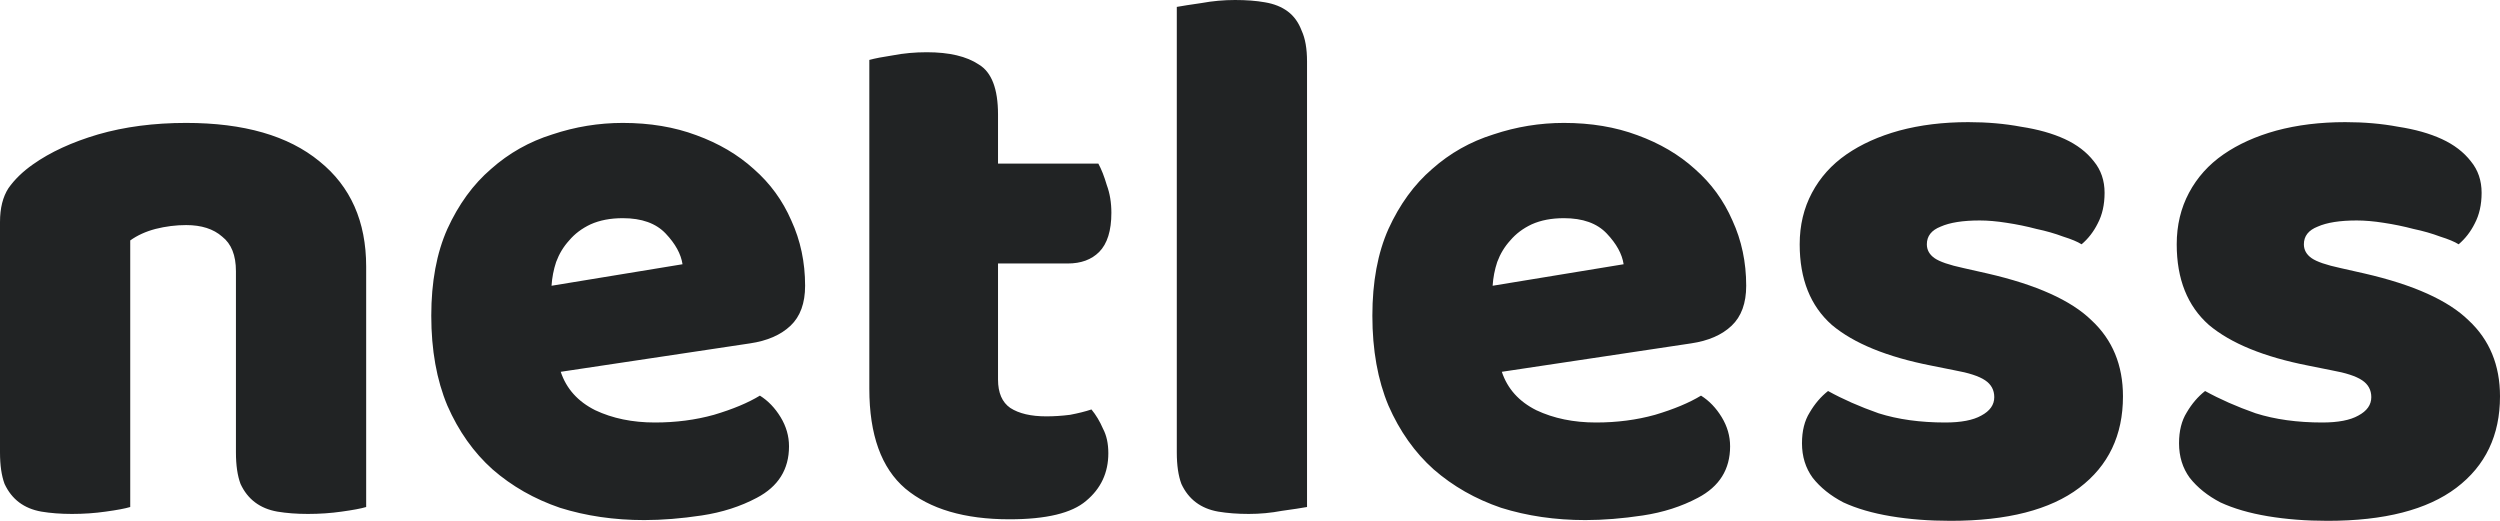
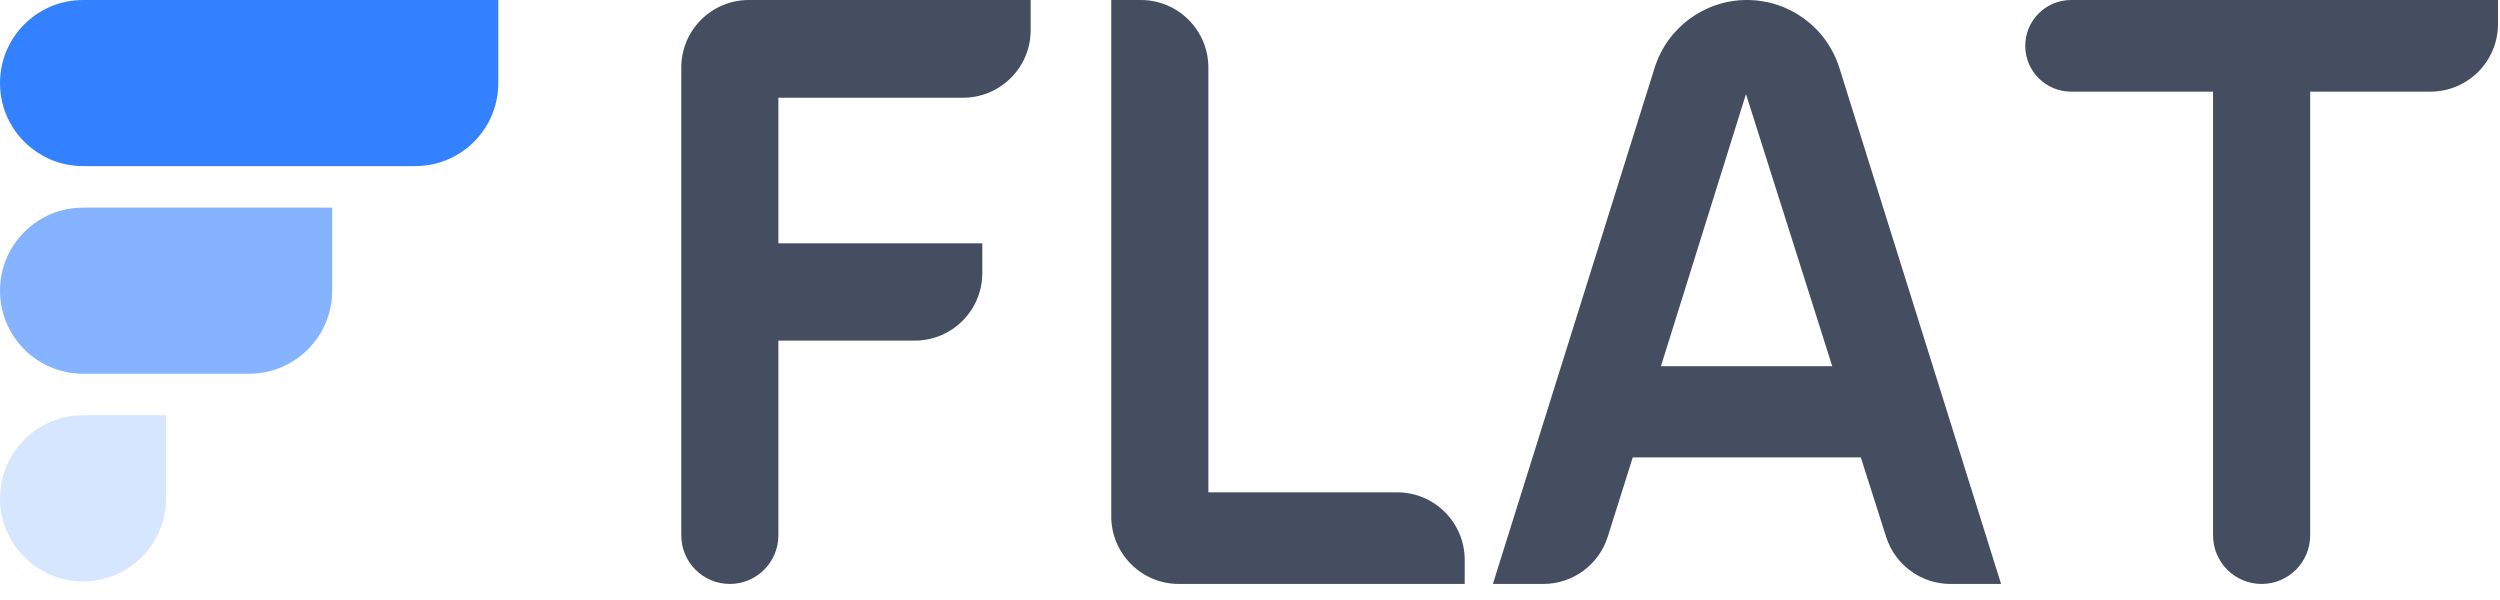
- <svg xmlns="http://www.w3.org/2000/svg" width="96px" height="20px" viewBox="0 0 96 20" version="1.1">
-   <g id="页面-4" stroke="none" stroke-width="1" fill="none" fill-rule="evenodd">
-     <g id="Whiteboard-Guidelines" transform="translate(-591, -923)" fill="#212324" fill-rule="nonzero">
-       <path d="M666.58,927.69 C667.305,927.69 667.982,927.749 668.609,927.867 C669.257,927.966 669.815,928.123 670.286,928.339 C670.757,928.556 671.129,928.841 671.404,929.195 C671.678,929.529 671.816,929.932 671.816,930.404 C671.816,930.856 671.728,931.25 671.551,931.584 C671.394,931.899 671.188,932.164 670.933,932.381 C670.776,932.282 670.541,932.184 670.227,932.086 C669.914,931.968 669.57,931.869 669.198,931.791 C668.825,931.692 668.443,931.614 668.05,931.555 C667.678,931.496 667.335,931.466 667.021,931.466 C666.374,931.466 665.874,931.545 665.521,931.702 C665.168,931.84 664.991,932.066 664.991,932.381 C664.991,932.597 665.089,932.774 665.285,932.912 C665.481,933.049 665.854,933.177 666.403,933.295 L667.315,933.501 C669.198,933.934 670.531,934.534 671.316,935.301 C672.12,936.048 672.522,937.022 672.522,938.221 C672.522,939.716 671.963,940.886 670.845,941.732 C669.727,942.577 668.08,943 665.903,943 C665.079,943 664.315,942.941 663.609,942.823 C662.903,942.705 662.295,942.528 661.785,942.292 C661.295,942.036 660.902,941.722 660.608,941.348 C660.334,940.974 660.196,940.532 660.196,940.021 C660.196,939.549 660.294,939.155 660.491,938.841 C660.687,938.506 660.922,938.231 661.197,938.015 C661.765,938.329 662.412,938.615 663.138,938.87 C663.883,939.106 664.736,939.224 665.697,939.224 C666.305,939.224 666.766,939.136 667.08,938.959 C667.413,938.782 667.58,938.546 667.58,938.251 C667.58,937.975 667.462,937.759 667.227,937.602 C666.992,937.444 666.599,937.317 666.05,937.218 L665.168,937.041 C663.462,936.707 662.187,936.186 661.344,935.478 C660.52,934.75 660.108,933.718 660.108,932.381 C660.108,931.653 660.265,930.994 660.579,930.404 C660.893,929.814 661.334,929.323 661.903,928.929 C662.471,928.536 663.148,928.231 663.932,928.015 C664.736,927.798 665.619,927.69 666.58,927.69 Z M681.058,927.69 C681.784,927.69 682.46,927.749 683.088,927.867 C683.735,927.966 684.294,928.123 684.764,928.339 C685.235,928.556 685.608,928.841 685.882,929.195 C686.157,929.529 686.294,929.932 686.294,930.404 C686.294,930.856 686.206,931.25 686.029,931.584 C685.872,931.899 685.666,932.164 685.412,932.381 C685.255,932.282 685.019,932.184 684.706,932.086 C684.392,931.968 684.049,931.869 683.676,931.791 C683.303,931.692 682.921,931.614 682.529,931.555 C682.156,931.496 681.813,931.466 681.499,931.466 C680.852,931.466 680.352,931.545 679.999,931.702 C679.646,931.84 679.469,932.066 679.469,932.381 C679.469,932.597 679.568,932.774 679.764,932.912 C679.96,933.049 680.332,933.177 680.881,933.295 L681.793,933.501 C683.676,933.934 685.01,934.534 685.794,935.301 C686.598,936.048 687,937.022 687,938.221 C687,939.716 686.441,940.886 685.323,941.732 C684.205,942.577 682.558,943 680.381,943 C679.558,943 678.793,942.941 678.087,942.823 C677.381,942.705 676.773,942.528 676.263,942.292 C675.773,942.036 675.381,941.722 675.086,941.348 C674.812,940.974 674.675,940.532 674.675,940.021 C674.675,939.549 674.773,939.155 674.969,938.841 C675.165,938.506 675.4,938.231 675.675,938.015 C676.244,938.329 676.891,938.615 677.616,938.87 C678.361,939.106 679.215,939.224 680.175,939.224 C680.783,939.224 681.244,939.136 681.558,938.959 C681.891,938.782 682.058,938.546 682.058,938.251 C682.058,937.975 681.94,937.759 681.705,937.602 C681.47,937.444 681.078,937.317 680.528,937.218 L679.646,937.041 C677.94,936.707 676.665,936.186 675.822,935.478 C674.998,934.75 674.586,933.718 674.586,932.381 C674.586,931.653 674.743,930.994 675.057,930.404 C675.371,929.814 675.812,929.323 676.381,928.929 C676.949,928.536 677.626,928.231 678.41,928.015 C679.215,927.798 680.097,927.69 681.058,927.69 Z M614.915,927.72 C615.954,927.72 616.896,927.877 617.739,928.192 C618.602,928.506 619.337,928.939 619.945,929.49 C620.573,930.04 621.053,930.699 621.386,931.466 C621.739,932.233 621.916,933.069 621.916,933.973 C621.916,934.642 621.73,935.153 621.357,935.507 C620.984,935.861 620.465,936.088 619.798,936.186 L612.532,937.277 C612.748,937.926 613.189,938.418 613.856,938.752 C614.523,939.067 615.287,939.224 616.15,939.224 C616.954,939.224 617.709,939.126 618.415,938.929 C619.141,938.713 619.729,938.467 620.18,938.192 C620.494,938.388 620.759,938.664 620.975,939.018 C621.19,939.372 621.298,939.745 621.298,940.139 C621.298,941.024 620.886,941.682 620.063,942.115 C619.435,942.449 618.729,942.676 617.945,942.794 C617.16,942.912 616.425,942.971 615.739,942.971 C614.581,942.971 613.503,942.813 612.503,942.499 C611.522,942.164 610.659,941.673 609.914,941.024 C609.189,940.375 608.61,939.559 608.179,938.575 C607.767,937.592 607.561,936.441 607.561,935.124 C607.561,933.826 607.767,932.715 608.179,931.791 C608.61,930.847 609.169,930.08 609.855,929.49 C610.542,928.88 611.326,928.438 612.209,928.162 C613.091,927.867 613.993,927.72 614.915,927.72 Z M651.053,927.72 C652.092,927.72 653.034,927.877 653.877,928.192 C654.74,928.506 655.475,928.939 656.083,929.49 C656.711,930.04 657.191,930.699 657.525,931.466 C657.878,932.233 658.054,933.069 658.054,933.973 C658.054,934.642 657.868,935.153 657.495,935.507 C657.123,935.861 656.603,936.088 655.936,936.186 L648.67,937.277 C648.886,937.926 649.327,938.418 649.994,938.752 C650.661,939.067 651.426,939.224 652.289,939.224 C653.093,939.224 653.848,939.126 654.554,938.929 C655.279,938.713 655.867,938.467 656.319,938.192 C656.632,938.388 656.897,938.664 657.113,939.018 C657.328,939.372 657.436,939.745 657.436,940.139 C657.436,941.024 657.025,941.682 656.201,942.115 C655.573,942.449 654.867,942.676 654.083,942.794 C653.298,942.912 652.563,942.971 651.877,942.971 C650.72,942.971 649.641,942.813 648.641,942.499 C647.66,942.164 646.797,941.673 646.052,941.024 C645.327,940.375 644.748,939.559 644.317,938.575 C643.905,937.592 643.699,936.441 643.699,935.124 C643.699,933.826 643.905,932.715 644.317,931.791 C644.748,930.847 645.307,930.08 645.993,929.49 C646.68,928.88 647.464,928.438 648.347,928.162 C649.229,927.867 650.131,927.72 651.053,927.72 Z M626.588,925.006 C627.451,925.006 628.118,925.163 628.588,925.478 C629.079,925.773 629.324,926.412 629.324,927.395 L629.324,929.283 L633.177,929.283 C633.295,929.5 633.403,929.775 633.501,930.109 C633.618,930.424 633.677,930.778 633.677,931.171 C633.677,931.859 633.52,932.361 633.207,932.676 C632.912,932.971 632.51,933.118 632.001,933.118 L629.324,933.118 L629.324,937.572 C629.324,938.084 629.481,938.447 629.794,938.664 C630.128,938.88 630.589,938.988 631.177,938.988 C631.471,938.988 631.775,938.969 632.089,938.929 C632.403,938.87 632.677,938.801 632.912,938.723 C633.089,938.939 633.236,939.185 633.354,939.46 C633.491,939.716 633.56,940.03 633.56,940.404 C633.56,941.151 633.275,941.761 632.707,942.233 C632.157,942.705 631.177,942.941 629.765,942.941 C628.039,942.941 626.706,942.548 625.764,941.761 C624.843,940.974 624.382,939.696 624.382,937.926 L624.382,925.301 C624.598,925.242 624.901,925.183 625.294,925.124 C625.706,925.045 626.137,925.006 626.588,925.006 Z M598.148,927.72 C600.364,927.72 602.07,928.211 603.267,929.195 C604.463,930.158 605.061,931.505 605.061,933.236 L605.061,942.469 C604.865,942.528 604.551,942.587 604.12,942.646 C603.708,942.705 603.276,942.735 602.825,942.735 C602.394,942.735 602.002,942.705 601.649,942.646 C601.315,942.587 601.031,942.469 600.796,942.292 C600.56,942.115 600.374,941.879 600.237,941.584 C600.119,941.269 600.06,940.866 600.06,940.375 L600.06,933.413 C600.06,932.803 599.884,932.361 599.531,932.086 C599.197,931.791 598.736,931.643 598.148,931.643 C597.756,931.643 597.364,931.692 596.971,931.791 C596.599,931.889 596.275,932.036 596.001,932.233 L596.001,942.469 C595.805,942.528 595.491,942.587 595.059,942.646 C594.648,942.705 594.216,942.735 593.765,942.735 C593.334,942.735 592.941,942.705 592.588,942.646 C592.255,942.587 591.971,942.469 591.735,942.292 C591.5,942.115 591.314,941.879 591.176,941.584 C591.059,941.269 591,940.866 591,940.375 L591,931.525 C591,930.994 591.108,930.561 591.324,930.227 C591.559,929.893 591.873,929.588 592.265,929.313 C592.932,928.841 593.765,928.457 594.765,928.162 C595.785,927.867 596.913,927.72 598.148,927.72 Z M638.425,923 C638.856,923 639.239,923.029 639.572,923.088 C639.925,923.147 640.219,923.265 640.454,923.442 C640.69,923.619 640.866,923.865 640.984,924.18 C641.121,924.475 641.19,924.868 641.19,925.36 L641.19,942.469 C640.974,942.508 640.651,942.558 640.219,942.617 C639.807,942.695 639.386,942.735 638.954,942.735 C638.523,942.735 638.131,942.705 637.778,942.646 C637.444,942.587 637.16,942.469 636.925,942.292 C636.689,942.115 636.503,941.879 636.366,941.584 C636.248,941.269 636.189,940.866 636.189,940.375 L636.189,923.265 C636.405,923.226 636.719,923.177 637.13,923.118 C637.562,923.039 637.993,923 638.425,923 Z M614.915,931.378 C614.444,931.378 614.032,931.456 613.679,931.614 C613.346,931.771 613.071,931.977 612.856,932.233 C612.64,932.469 612.473,932.744 612.356,933.059 C612.258,933.354 612.199,933.659 612.179,933.973 L617.209,933.147 C617.15,932.754 616.935,932.361 616.562,931.968 C616.19,931.574 615.64,931.378 614.915,931.378 Z M651.053,931.378 C650.582,931.378 650.171,931.456 649.818,931.614 C649.484,931.771 649.21,931.977 648.994,932.233 C648.778,932.469 648.611,932.744 648.494,933.059 C648.396,933.354 648.337,933.659 648.317,933.973 L653.347,933.147 C653.289,932.754 653.073,932.361 652.7,931.968 C652.328,931.574 651.779,931.378 651.053,931.378 Z" id="logo" />
+ <svg xmlns="http://www.w3.org/2000/svg" width="100px" height="24px" viewBox="0 0 100 24" version="1.1">
+   <g id="2.1" stroke="none" stroke-width="1" fill="none" fill-rule="evenodd">
+     <g id="登录页" transform="translate(-670, -161)">
+       <g id="编组-5" transform="translate(540, 105)">
+         <g id="编组" transform="translate(130, 56)">
+           <path d="M31.135,21.415 L31.135,13.625 L31.135,13.625 L36.589,13.625 C38.082,13.625 39.292,12.415 39.292,10.922 L39.292,9.732 L39.292,9.732 L31.135,9.732 L31.135,3.909 L38.523,3.909 C40.016,3.909 41.227,2.699 41.227,1.206 L41.227,-5.32907052e-14 L41.227,-5.32907052e-14 L29.954,-5.32907052e-14 C28.461,-5.30164336e-14 27.251,1.21 27.251,2.703 L27.251,21.415 C27.251,22.488 28.12,23.358 29.193,23.358 C30.266,23.358 31.135,22.488 31.135,21.415 Z M58.588,23.358 L58.588,22.395 C58.588,20.902 57.377,19.692 55.884,19.692 L48.335,19.692 L48.335,19.692 L48.335,2.703 C48.335,1.21 47.125,-5.44531552e-14 45.632,-5.32907052e-14 L44.45,-5.32907052e-14 L44.45,-5.32907052e-14 L44.45,20.654 C44.45,22.147 45.661,23.358 47.154,23.358 L58.588,23.358 L58.588,23.358 Z M64.31,21.467 L65.31,18.297 L65.31,18.297 L74.433,18.297 L75.446,21.475 C75.803,22.596 76.845,23.358 78.022,23.358 L80.043,23.358 L80.043,23.358 L73.575,2.715 C73.069,1.1 71.572,-5.36016889e-14 69.88,-5.32907052e-14 C68.187,-5.29797215e-14 66.69,1.1 66.184,2.715 L59.716,23.358 L59.716,23.358 L61.732,23.358 C62.911,23.358 63.955,22.593 64.31,21.467 Z M73.289,14.647 L66.438,14.647 L69.839,3.763 L73.289,14.647 Z M92.407,21.415 L92.407,3.666 L92.407,3.666 L97.215,3.666 C98.709,3.666 99.919,2.455 99.919,0.962 L99.919,-5.32907052e-14 L99.919,-5.32907052e-14 L82.843,-5.32907052e-14 C81.831,-5.3104749e-14 81.01,0.821 81.01,1.833 C81.01,2.845 81.831,3.666 82.843,3.666 L88.522,3.666 L88.522,3.666 L88.522,21.415 C88.522,22.488 89.392,23.358 90.465,23.358 C91.537,23.358 92.407,22.488 92.407,21.415 Z" id="FLAT" fill="#444E60" fill-rule="nonzero" />
+           <g id="编组-2" fill="#3381FF">
+             <path d="M3.322,2.76610311e-14 L19.932,2.76610311e-14 L19.932,2.76610311e-14 L19.932,3.322 C19.932,5.157 18.445,6.644 16.61,6.644 L3.322,6.644 C1.487,6.644 -1.55866454e-14,5.157 -1.53672395e-14,3.322 C-1.64801012e-14,1.487 1.487,2.7998056e-14 3.322,2.76610311e-14 Z" id="矩形备份-71" />
+             <path d="M3.322,8.305 L13.288,8.305 L13.288,8.305 L13.288,11.627 C13.288,13.462 11.801,14.949 9.966,14.949 L3.322,14.949 C1.487,14.949 5.51026562e-14,13.462 5.53220622e-14,11.627 C5.46532897e-14,9.792 1.487,8.305 3.322,8.305 Z" id="矩形备份-72" opacity="0.6" />
+             <path d="M3.322,16.61 L6.644,16.61 L6.644,16.61 L6.644,19.932 C6.644,21.767 5.157,23.254 3.322,23.254 C1.487,23.254 -7.04646183e-14,21.767 -7.06893016e-14,19.932 C-7.09139849e-14,18.097 1.487,16.61 3.322,16.61 Z" id="矩形备份-73" opacity="0.2" />
+           </g>
+         </g>
+       </g>
    </g>
  </g>
</svg>
